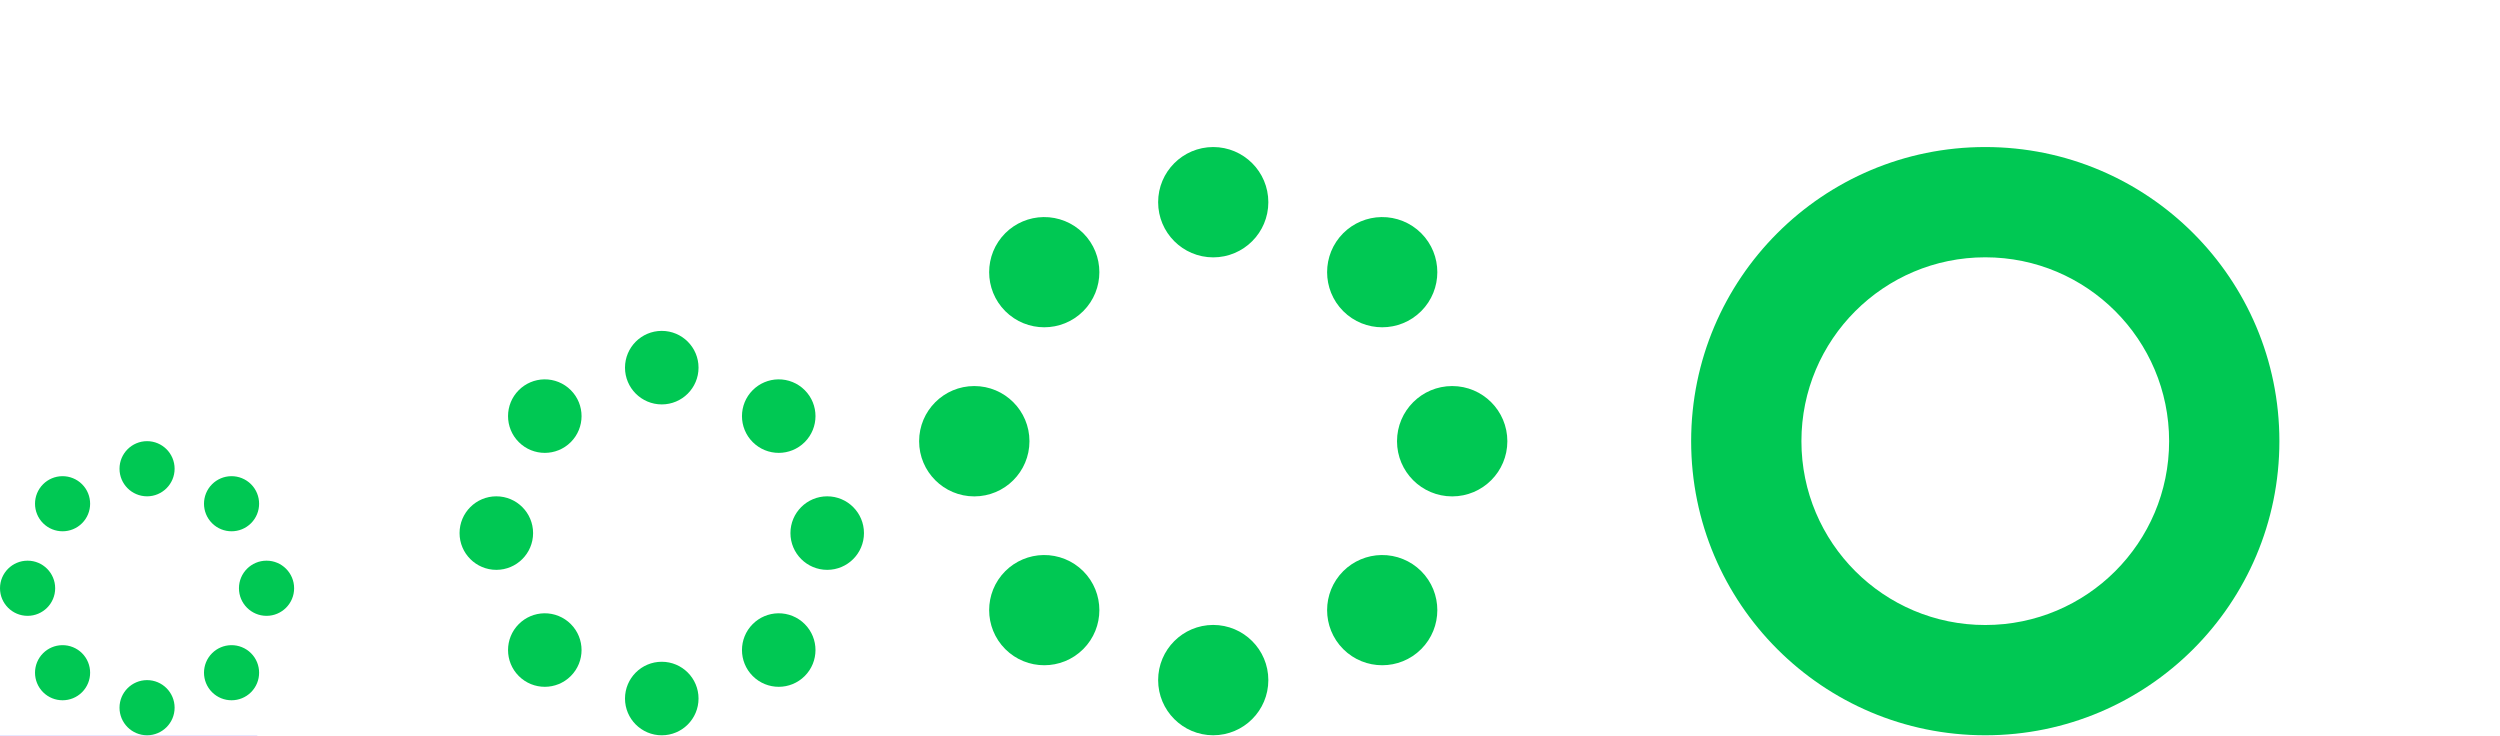
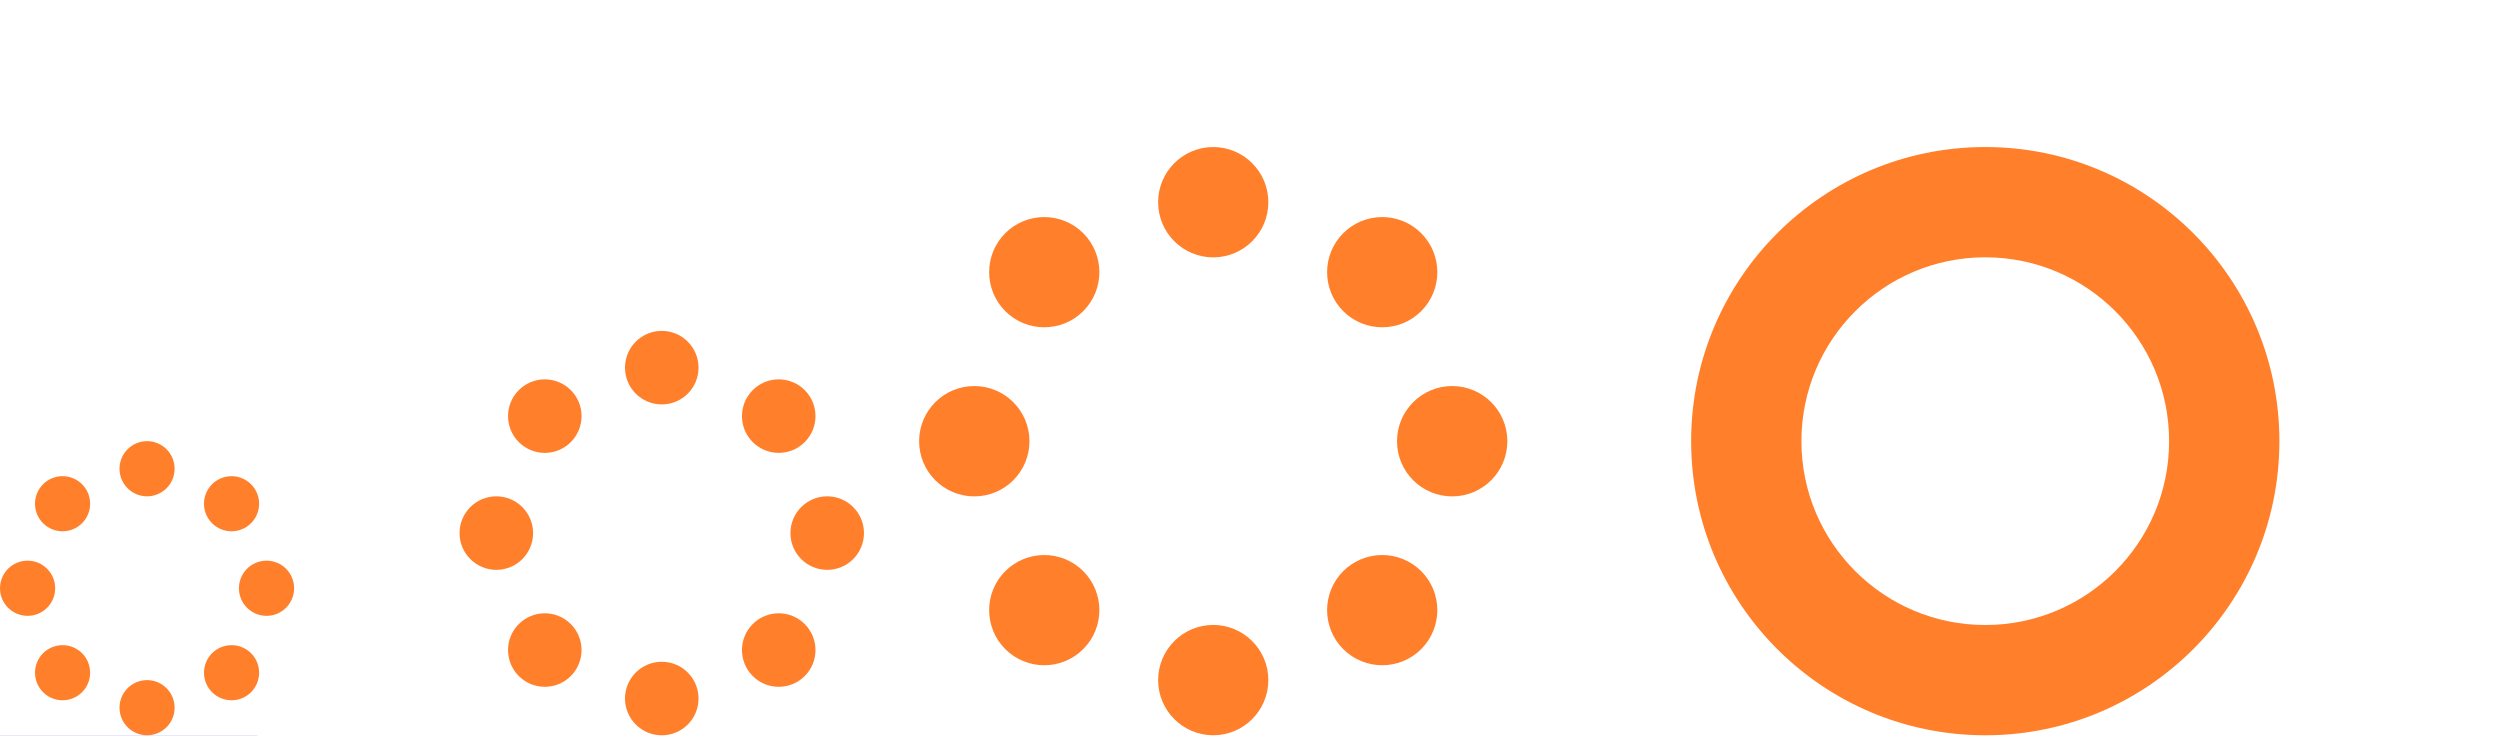
<svg xmlns="http://www.w3.org/2000/svg" id="svg2" width="136" height="40" version="1.1" viewBox="0 0 35.98 10.58">
  <rect id="hint-rotation-angle" width="3.704" height="3.704" x="0" y="10.59" style="fill:#0000ff;fill-opacity:1;fill-rule:nonzero;stroke:none;stroke-width:0.265" />
  <g id="22-22-busywidget">
    <rect id="rect3007" width="5.82" height="5.82" x="6.61" y="4.76" style="opacity:0.001;fill:#000000;fill-opacity:1;stroke:none" />
-     <path id="path4148" d="M 36 18 A 2 2 0 0 0 34 20 A 2 2 0 0 0 36 22 A 2 2 0 0 0 38 20 A 2 2 0 0 0 36 18 z M 29.607 20.637 A 2 2 0 0 0 28.223 21.223 A 2 2 0 0 0 28.223 24.051 A 2 2 0 0 0 31.051 24.051 A 2 2 0 0 0 31.051 21.223 A 2 2 0 0 0 29.607 20.637 z M 42.334 20.637 A 2 2 0 0 0 40.949 21.223 A 2 2 0 0 0 40.949 24.051 A 2 2 0 0 0 43.777 24.051 A 2 2 0 0 0 43.777 21.223 A 2 2 0 0 0 42.334 20.637 z M 27 27 A 2 2 0 0 0 25 29 A 2 2 0 0 0 27 31 A 2 2 0 0 0 29 29 A 2 2 0 0 0 27 27 z M 45 27 A 2 2 0 0 0 43 29 A 2 2 0 0 0 45 31 A 2 2 0 0 0 47 29 A 2 2 0 0 0 45 27 z M 29.607 33.363 A 2 2 0 0 0 28.223 33.949 A 2 2 0 0 0 28.223 36.777 A 2 2 0 0 0 31.051 36.777 A 2 2 0 0 0 31.051 33.949 A 2 2 0 0 0 29.607 33.363 z M 42.334 33.363 A 2 2 0 0 0 40.949 33.949 A 2 2 0 0 0 40.949 36.777 A 2 2 0 0 0 43.777 36.777 A 2 2 0 0 0 43.777 33.949 A 2 2 0 0 0 42.334 33.363 z M 36 36 A 2 2 0 0 0 34 38 A 2 2 0 0 0 36 40 A 2 2 0 0 0 38 38 A 2 2 0 0 0 36 36 z" transform="matrix(0.2645588,0,0,0.2645588,0,-0.00117624)" style="opacity:1;fill:#00c853;fill-opacity:1;fill-rule:nonzero;stroke:none;stroke-width:2;stroke-linecap:round;stroke-linejoin:round;stroke-miterlimit:4;stroke-dasharray:none;stroke-opacity:1" />
+     <path id="path4148" d="M 36 18 A 2 2 0 0 0 34 20 A 2 2 0 0 0 36 22 A 2 2 0 0 0 38 20 A 2 2 0 0 0 36 18 z M 29.607 20.637 A 2 2 0 0 0 28.223 21.223 A 2 2 0 0 0 28.223 24.051 A 2 2 0 0 0 31.051 24.051 A 2 2 0 0 0 31.051 21.223 A 2 2 0 0 0 29.607 20.637 z M 42.334 20.637 A 2 2 0 0 0 40.949 21.223 A 2 2 0 0 0 40.949 24.051 A 2 2 0 0 0 43.777 24.051 A 2 2 0 0 0 43.777 21.223 A 2 2 0 0 0 42.334 20.637 z M 27 27 A 2 2 0 0 0 25 29 A 2 2 0 0 0 27 31 A 2 2 0 0 0 29 29 A 2 2 0 0 0 27 27 z M 45 27 A 2 2 0 0 0 43 29 A 2 2 0 0 0 45 31 A 2 2 0 0 0 47 29 A 2 2 0 0 0 45 27 z M 29.607 33.363 A 2 2 0 0 0 28.223 33.949 A 2 2 0 0 0 28.223 36.777 A 2 2 0 0 0 31.051 36.777 A 2 2 0 0 0 31.051 33.949 A 2 2 0 0 0 29.607 33.363 z M 42.334 33.363 A 2 2 0 0 0 40.949 33.949 A 2 2 0 0 0 40.949 36.777 A 2 2 0 0 0 43.777 36.777 A 2 2 0 0 0 43.777 33.949 A 2 2 0 0 0 42.334 33.363 z M 36 36 A 2 2 0 0 0 34 38 A 2 2 0 0 0 36 40 A 2 2 0 0 0 38 38 A 2 2 0 0 0 36 36 z" transform="matrix(0.2645588,0,0,0.2645588,0,-0.00117624)" style="opacity:1;fill:#ff7f2a;fill-opacity:1;fill-rule:nonzero;stroke:none;stroke-width:2;stroke-linecap:round;stroke-linejoin:round;stroke-miterlimit:4;stroke-dasharray:none;stroke-opacity:1" />
  </g>
  <g id="16-16-busywidget">
    <rect id="rect4173" width="4.233" height="4.233" x="0" y="6.35" style="opacity:0.001;fill:#000000;fill-opacity:1;stroke:none" />
-     <path id="path4166" d="M 2.116,6.348 A 0.397,0.397 0 0 0 1.72,6.745 0.397,0.397 0 0 0 2.116,7.142 0.397,0.397 0 0 0 2.513,6.745 0.397,0.397 0 0 0 2.116,6.348 Z M 0.895,6.852 a 0.397,0.397 0 0 0 -0.275,0.116 0.397,0.397 0 0 0 0,0.561 0.397,0.397 0 0 0 0.561,0 0.397,0.397 0 0 0 0,-0.561 0.397,0.397 0 0 0 -0.286,-0.116 z m 2.432,0 a 0.397,0.397 0 0 0 -0.275,0.116 0.397,0.397 0 0 0 0,0.561 0.397,0.397 0 0 0 0.561,0 0.397,0.397 0 0 0 0,-0.561 A 0.397,0.397 0 0 0 3.327,6.852 Z M 0.397,8.068 A 0.397,0.397 0 0 0 0,8.465 0.397,0.397 0 0 0 0.397,8.862 0.397,0.397 0 0 0 0.794,8.465 0.397,0.397 0 0 0 0.397,8.068 Z m 3.439,0 A 0.397,0.397 0 0 0 3.439,8.465 0.397,0.397 0 0 0 3.836,8.862 0.397,0.397 0 0 0 4.233,8.465 0.397,0.397 0 0 0 3.836,8.068 Z M 0.895,9.284 a 0.397,0.397 0 0 0 -0.275,0.116 0.397,0.397 0 0 0 0,0.561 0.397,0.397 0 0 0 0.561,0 0.397,0.397 0 0 0 0,-0.561 0.397,0.397 0 0 0 -0.286,-0.116 z m 2.432,0 a 0.397,0.397 0 0 0 -0.275,0.116 0.397,0.397 0 0 0 0,0.561 0.397,0.397 0 0 0 0.561,0 0.397,0.397 0 0 0 0,-0.561 A 0.397,0.397 0 0 0 3.327,9.284 Z M 2.116,9.787 A 0.397,0.397 0 0 0 1.72,10.184 0.397,0.397 0 0 0 2.116,10.581 0.397,0.397 0 0 0 2.513,10.184 0.397,0.397 0 0 0 2.116,9.787 Z" style="opacity:1;fill:#00c853;fill-opacity:1;fill-rule:nonzero;stroke:none;stroke-width:2;stroke-linecap:round;stroke-linejoin:round;stroke-miterlimit:4;stroke-dasharray:none;stroke-opacity:1" />
+     <path id="path4166" d="M 2.116,6.348 A 0.397,0.397 0 0 0 1.72,6.745 0.397,0.397 0 0 0 2.116,7.142 0.397,0.397 0 0 0 2.513,6.745 0.397,0.397 0 0 0 2.116,6.348 Z M 0.895,6.852 a 0.397,0.397 0 0 0 -0.275,0.116 0.397,0.397 0 0 0 0,0.561 0.397,0.397 0 0 0 0.561,0 0.397,0.397 0 0 0 0,-0.561 0.397,0.397 0 0 0 -0.286,-0.116 z m 2.432,0 a 0.397,0.397 0 0 0 -0.275,0.116 0.397,0.397 0 0 0 0,0.561 0.397,0.397 0 0 0 0.561,0 0.397,0.397 0 0 0 0,-0.561 A 0.397,0.397 0 0 0 3.327,6.852 Z M 0.397,8.068 A 0.397,0.397 0 0 0 0,8.465 0.397,0.397 0 0 0 0.397,8.862 0.397,0.397 0 0 0 0.794,8.465 0.397,0.397 0 0 0 0.397,8.068 Z m 3.439,0 A 0.397,0.397 0 0 0 3.439,8.465 0.397,0.397 0 0 0 3.836,8.862 0.397,0.397 0 0 0 4.233,8.465 0.397,0.397 0 0 0 3.836,8.068 Z M 0.895,9.284 a 0.397,0.397 0 0 0 -0.275,0.116 0.397,0.397 0 0 0 0,0.561 0.397,0.397 0 0 0 0.561,0 0.397,0.397 0 0 0 0,-0.561 0.397,0.397 0 0 0 -0.286,-0.116 z m 2.432,0 a 0.397,0.397 0 0 0 -0.275,0.116 0.397,0.397 0 0 0 0,0.561 0.397,0.397 0 0 0 0.561,0 0.397,0.397 0 0 0 0,-0.561 A 0.397,0.397 0 0 0 3.327,9.284 Z M 2.116,9.787 A 0.397,0.397 0 0 0 1.72,10.184 0.397,0.397 0 0 0 2.116,10.581 0.397,0.397 0 0 0 2.513,10.184 0.397,0.397 0 0 0 2.116,9.787 Z" style="opacity:1;fill:#ff7f2a;fill-opacity:1;fill-rule:nonzero;stroke:none;stroke-width:2;stroke-linecap:round;stroke-linejoin:round;stroke-miterlimit:4;stroke-dasharray:none;stroke-opacity:1" />
  </g>
  <g id="busywidget" transform="matrix(1.999972,0,0,1.999972,13.22794,-10.58088)">
    <rect id="rect4190" width="4.233" height="4.233" x="0" y="6.35" style="opacity:0.001;fill:#000000;fill-opacity:1;stroke:none" />
-     <path id="path4192" d="M 2.116,6.348 A 0.397,0.397 0 0 0 1.72,6.745 0.397,0.397 0 0 0 2.116,7.142 0.397,0.397 0 0 0 2.513,6.745 0.397,0.397 0 0 0 2.116,6.348 Z M 0.895,6.852 a 0.397,0.397 0 0 0 -0.275,0.116 0.397,0.397 0 0 0 0,0.561 0.397,0.397 0 0 0 0.561,0 0.397,0.397 0 0 0 0,-0.561 0.397,0.397 0 0 0 -0.286,-0.116 z m 2.432,0 a 0.397,0.397 0 0 0 -0.275,0.116 0.397,0.397 0 0 0 0,0.561 0.397,0.397 0 0 0 0.561,0 0.397,0.397 0 0 0 0,-0.561 A 0.397,0.397 0 0 0 3.327,6.852 Z M 0.397,8.068 A 0.397,0.397 0 0 0 0,8.465 0.397,0.397 0 0 0 0.397,8.862 0.397,0.397 0 0 0 0.794,8.465 0.397,0.397 0 0 0 0.397,8.068 Z m 3.439,0 A 0.397,0.397 0 0 0 3.439,8.465 0.397,0.397 0 0 0 3.836,8.862 0.397,0.397 0 0 0 4.233,8.465 0.397,0.397 0 0 0 3.836,8.068 Z M 0.895,9.284 a 0.397,0.397 0 0 0 -0.275,0.116 0.397,0.397 0 0 0 0,0.561 0.397,0.397 0 0 0 0.561,0 0.397,0.397 0 0 0 0,-0.561 0.397,0.397 0 0 0 -0.286,-0.116 z m 2.432,0 a 0.397,0.397 0 0 0 -0.275,0.116 0.397,0.397 0 0 0 0,0.561 0.397,0.397 0 0 0 0.561,0 0.397,0.397 0 0 0 0,-0.561 A 0.397,0.397 0 0 0 3.327,9.284 Z M 2.116,9.787 A 0.397,0.397 0 0 0 1.72,10.184 0.397,0.397 0 0 0 2.116,10.581 0.397,0.397 0 0 0 2.513,10.184 0.397,0.397 0 0 0 2.116,9.787 Z" style="opacity:1;fill:#00c853;fill-opacity:1;fill-rule:nonzero;stroke:none;stroke-width:2;stroke-linecap:round;stroke-linejoin:round;stroke-miterlimit:4;stroke-dasharray:none;stroke-opacity:1" />
+     <path id="path4192" d="M 2.116,6.348 A 0.397,0.397 0 0 0 1.72,6.745 0.397,0.397 0 0 0 2.116,7.142 0.397,0.397 0 0 0 2.513,6.745 0.397,0.397 0 0 0 2.116,6.348 Z M 0.895,6.852 a 0.397,0.397 0 0 0 -0.275,0.116 0.397,0.397 0 0 0 0,0.561 0.397,0.397 0 0 0 0.561,0 0.397,0.397 0 0 0 0,-0.561 0.397,0.397 0 0 0 -0.286,-0.116 z m 2.432,0 a 0.397,0.397 0 0 0 -0.275,0.116 0.397,0.397 0 0 0 0,0.561 0.397,0.397 0 0 0 0.561,0 0.397,0.397 0 0 0 0,-0.561 A 0.397,0.397 0 0 0 3.327,6.852 Z M 0.397,8.068 A 0.397,0.397 0 0 0 0,8.465 0.397,0.397 0 0 0 0.397,8.862 0.397,0.397 0 0 0 0.794,8.465 0.397,0.397 0 0 0 0.397,8.068 Z m 3.439,0 A 0.397,0.397 0 0 0 3.439,8.465 0.397,0.397 0 0 0 3.836,8.862 0.397,0.397 0 0 0 4.233,8.465 0.397,0.397 0 0 0 3.836,8.068 Z M 0.895,9.284 a 0.397,0.397 0 0 0 -0.275,0.116 0.397,0.397 0 0 0 0,0.561 0.397,0.397 0 0 0 0.561,0 0.397,0.397 0 0 0 0,-0.561 0.397,0.397 0 0 0 -0.286,-0.116 z m 2.432,0 a 0.397,0.397 0 0 0 -0.275,0.116 0.397,0.397 0 0 0 0,0.561 0.397,0.397 0 0 0 0.561,0 0.397,0.397 0 0 0 0,-0.561 A 0.397,0.397 0 0 0 3.327,9.284 Z M 2.116,9.787 A 0.397,0.397 0 0 0 1.72,10.184 0.397,0.397 0 0 0 2.116,10.581 0.397,0.397 0 0 0 2.513,10.184 0.397,0.397 0 0 0 2.116,9.787 Z" style="opacity:1;fill:#ff7f2a;fill-opacity:1;fill-rule:nonzero;stroke:none;stroke-width:2;stroke-linecap:round;stroke-linejoin:round;stroke-miterlimit:4;stroke-dasharray:none;stroke-opacity:1" />
  </g>
  <g id="stopped">
    <rect id="rect4143" width="8.466" height="8.466" x="24.34" y="2.12" style="opacity:0.001;fill:#000000;fill-opacity:1;fill-rule:nonzero;stroke:none;stroke-width:2;stroke-linecap:round;stroke-linejoin:round;stroke-miterlimit:4;stroke-dasharray:none;stroke-opacity:1" />
-     <path id="path4145" d="m 28.572,2.115 a 4.233,4.233 0 0 0 -4.233,4.233 4.233,4.233 0 0 0 4.233,4.233 4.233,4.233 0 0 0 4.233,-4.233 4.233,4.233 0 0 0 -4.233,-4.233 z m 0,1.587 a 2.646,2.646 0 0 1 2.646,2.646 2.646,2.646 0 0 1 -2.646,2.646 2.646,2.646 0 0 1 -2.646,-2.646 2.646,2.646 0 0 1 2.646,-2.646 z" style="opacity:1;fill:#00c853;fill-opacity:1;fill-rule:nonzero;stroke:none;stroke-width:2;stroke-linecap:round;stroke-linejoin:round;stroke-miterlimit:4;stroke-dasharray:none;stroke-opacity:1" />
+     <path id="path4145" d="m 28.572,2.115 a 4.233,4.233 0 0 0 -4.233,4.233 4.233,4.233 0 0 0 4.233,4.233 4.233,4.233 0 0 0 4.233,-4.233 4.233,4.233 0 0 0 -4.233,-4.233 z m 0,1.587 a 2.646,2.646 0 0 1 2.646,2.646 2.646,2.646 0 0 1 -2.646,2.646 2.646,2.646 0 0 1 -2.646,-2.646 2.646,2.646 0 0 1 2.646,-2.646 z" style="opacity:1;fill:#ff7f2a;fill-opacity:1;fill-rule:nonzero;stroke:none;stroke-width:2;stroke-linecap:round;stroke-linejoin:round;stroke-miterlimit:4;stroke-dasharray:none;stroke-opacity:1" />
  </g>
</svg>
